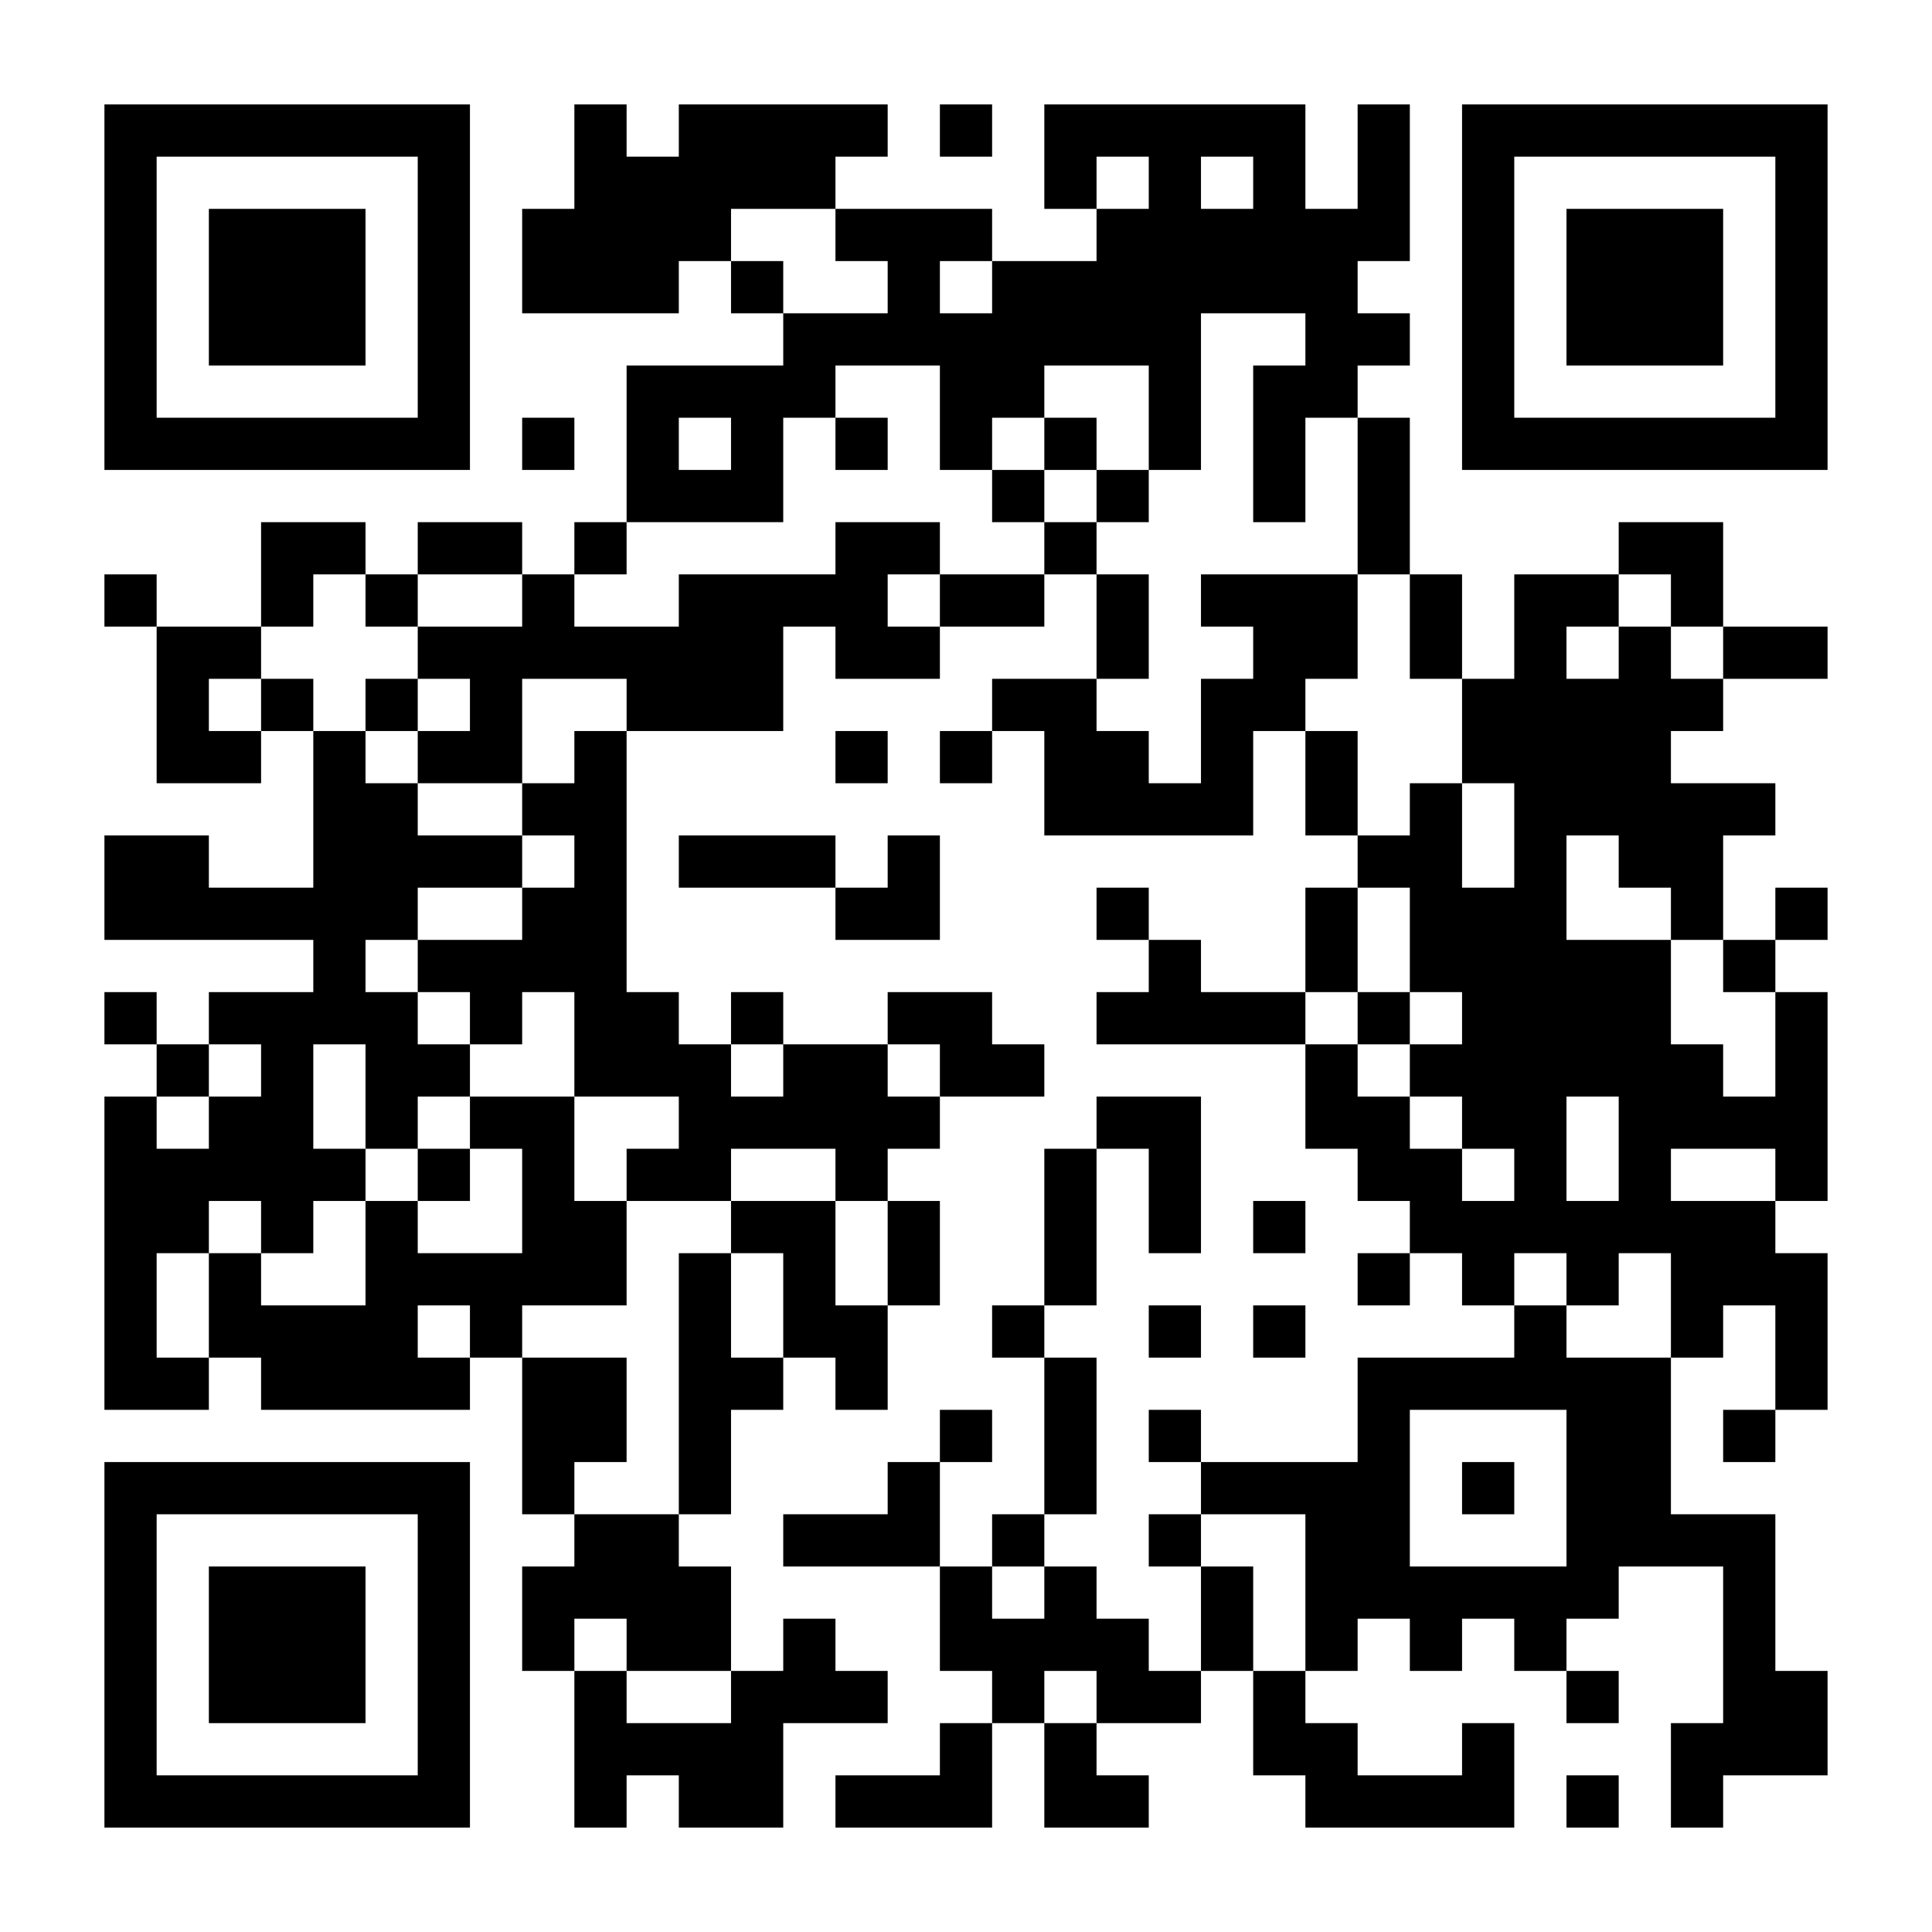
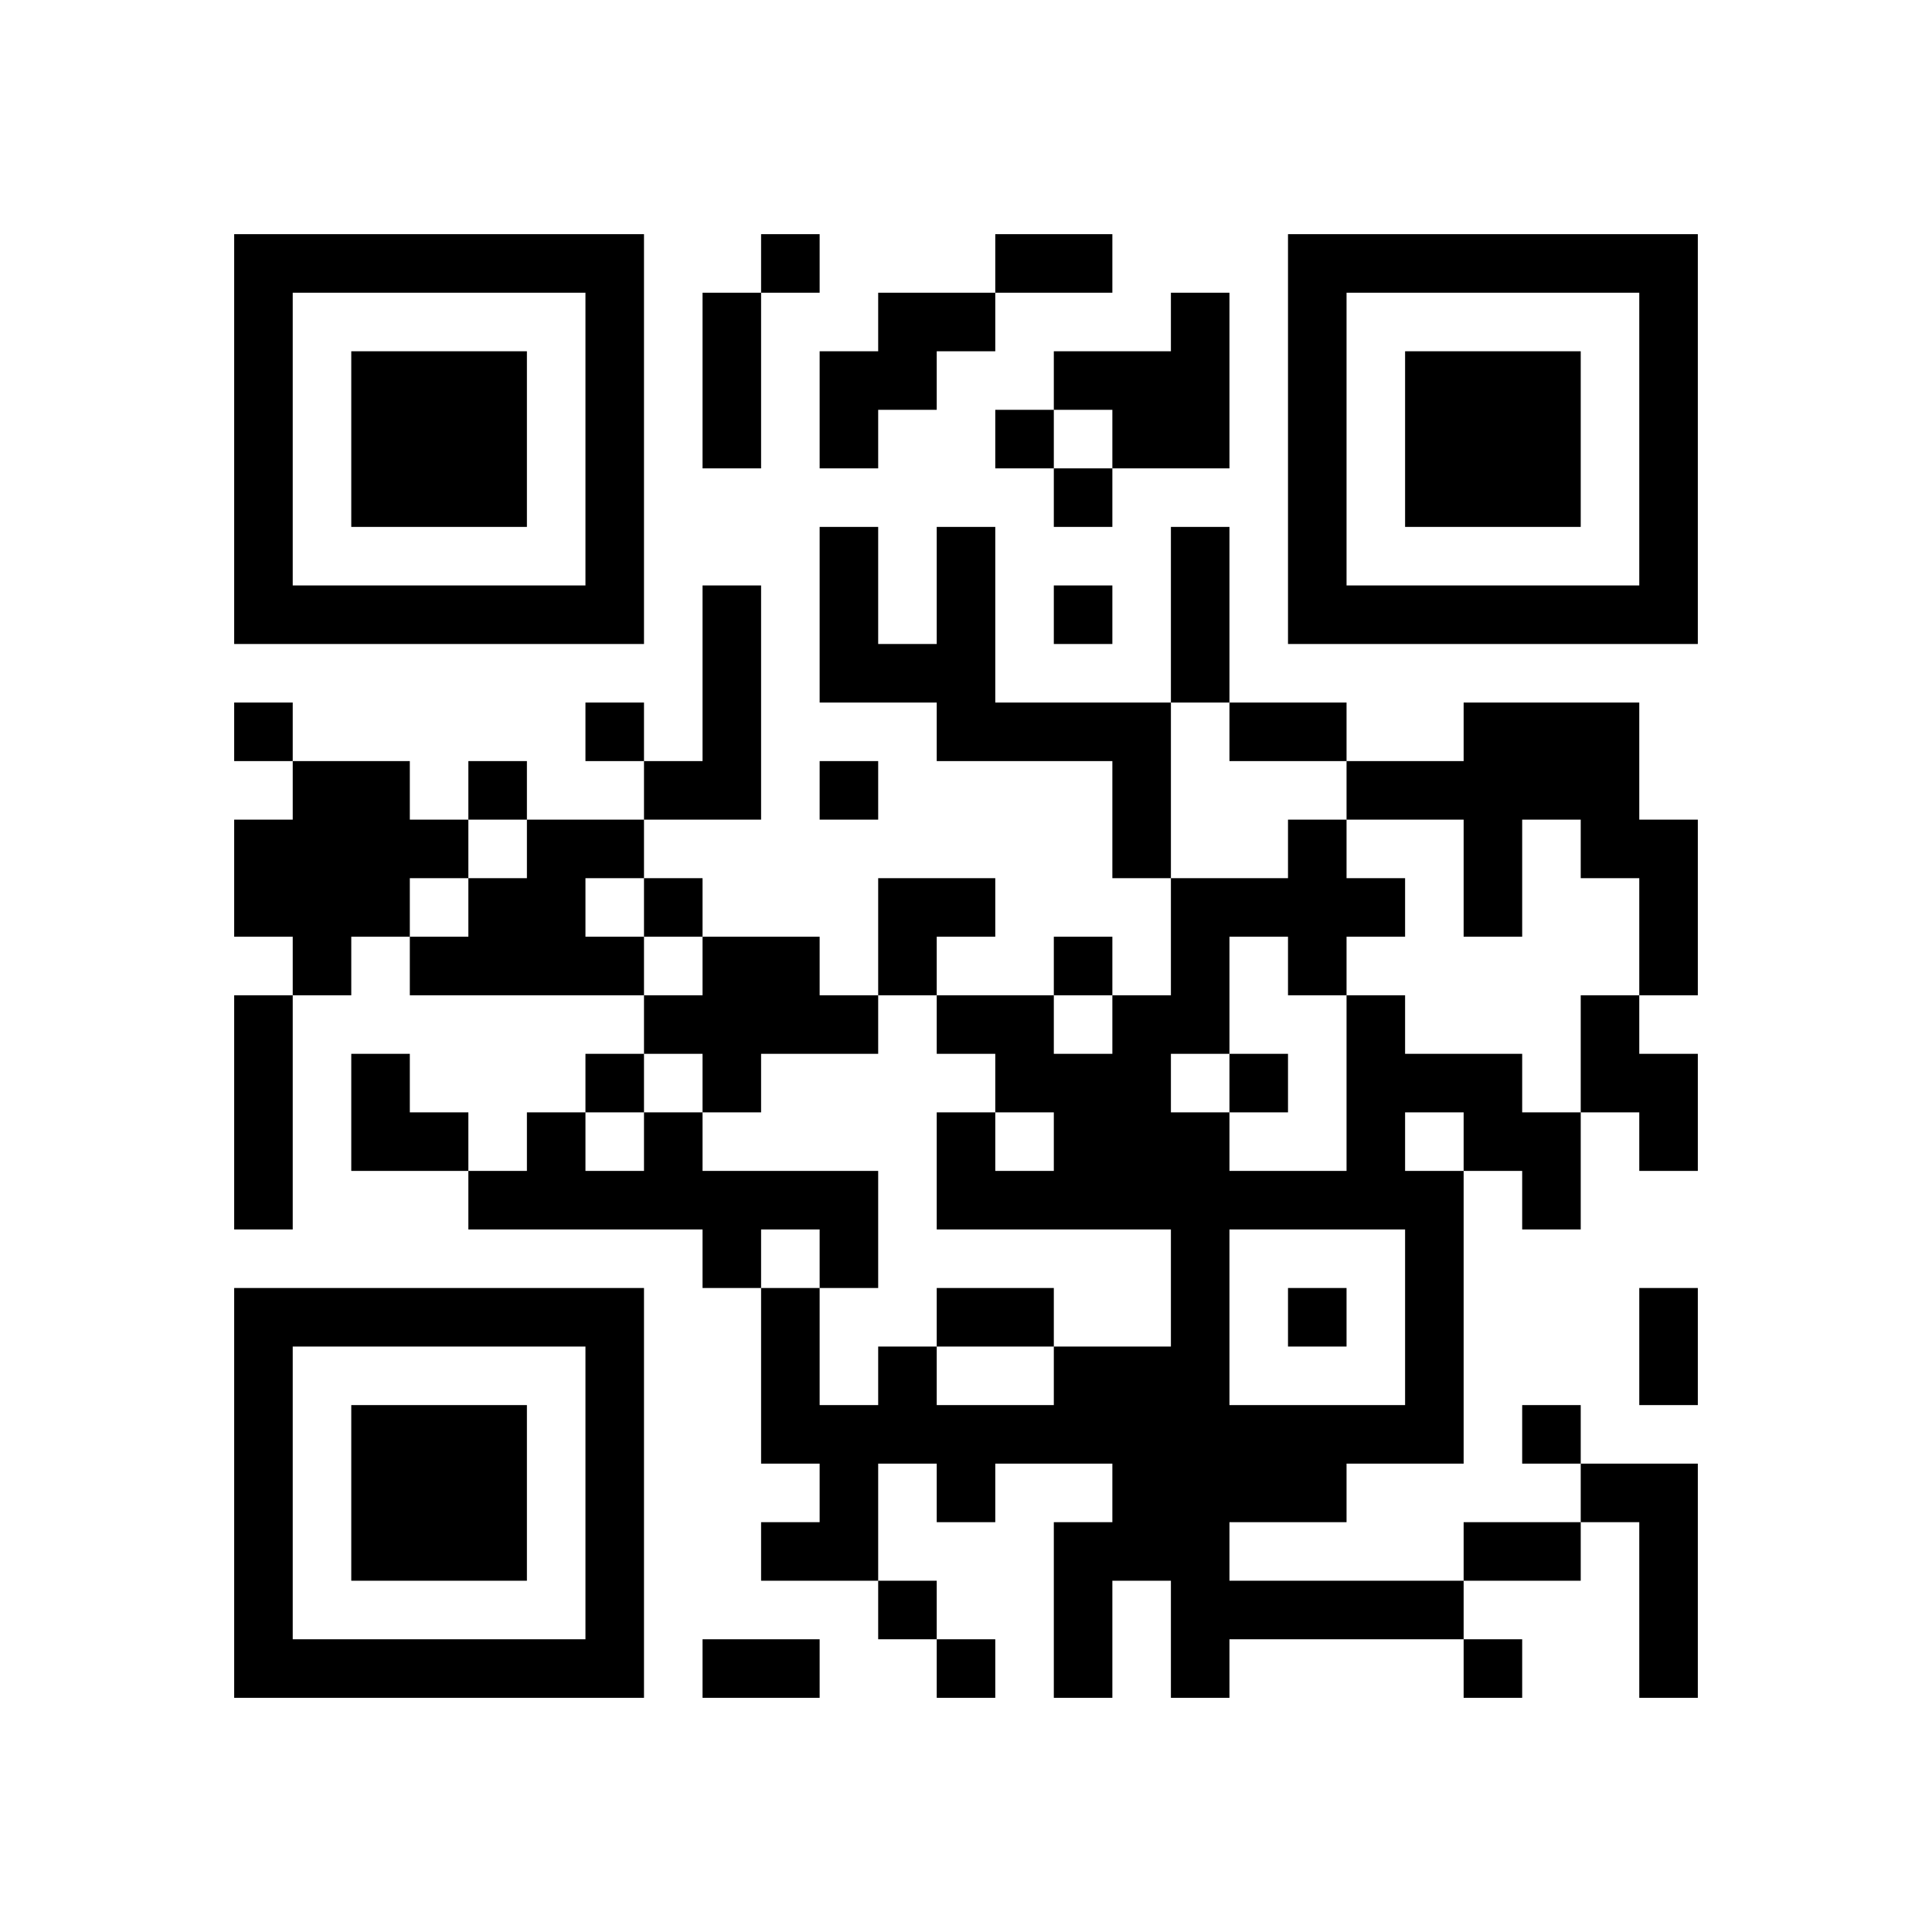
- <svg xmlns="http://www.w3.org/2000/svg" width="74mm" height="74mm" version="1.1" viewBox="0 0 74 74">
-   <path d="M4,4H6V6H4zM6,4H8V6H6zM8,4H10V6H8zM10,4H12V6H10zM12,4H14V6H12zM14,4H16V6H14zM16,4H18V6H16zM22,4H24V6H22zM26,4H28V6H26zM28,4H30V6H28zM30,4H32V6H30zM32,4H34V6H32zM36,4H38V6H36zM40,4H42V6H40zM42,4H44V6H42zM44,4H46V6H44zM46,4H48V6H46zM48,4H50V6H48zM52,4H54V6H52zM56,4H58V6H56zM58,4H60V6H58zM60,4H62V6H60zM62,4H64V6H62zM64,4H66V6H64zM66,4H68V6H66zM68,4H70V6H68zM4,6H6V8H4zM16,6H18V8H16zM22,6H24V8H22zM24,6H26V8H24zM26,6H28V8H26zM28,6H30V8H28zM30,6H32V8H30zM40,6H42V8H40zM44,6H46V8H44zM48,6H50V8H48zM52,6H54V8H52zM56,6H58V8H56zM68,6H70V8H68zM4,8H6V10H4zM8,8H10V10H8zM10,8H12V10H10zM12,8H14V10H12zM16,8H18V10H16zM20,8H22V10H20zM22,8H24V10H22zM24,8H26V10H24zM26,8H28V10H26zM32,8H34V10H32zM34,8H36V10H34zM36,8H38V10H36zM42,8H44V10H42zM44,8H46V10H44zM46,8H48V10H46zM48,8H50V10H48zM50,8H52V10H50zM52,8H54V10H52zM56,8H58V10H56zM60,8H62V10H60zM62,8H64V10H62zM64,8H66V10H64zM68,8H70V10H68zM4,10H6V12H4zM8,10H10V12H8zM10,10H12V12H10zM12,10H14V12H12zM16,10H18V12H16zM20,10H22V12H20zM22,10H24V12H22zM24,10H26V12H24zM28,10H30V12H28zM34,10H36V12H34zM38,10H40V12H38zM40,10H42V12H40zM42,10H44V12H42zM44,10H46V12H44zM46,10H48V12H46zM48,10H50V12H48zM50,10H52V12H50zM56,10H58V12H56zM60,10H62V12H60zM62,10H64V12H62zM64,10H66V12H64zM68,10H70V12H68zM4,12H6V14H4zM8,12H10V14H8zM10,12H12V14H10zM12,12H14V14H12zM16,12H18V14H16zM30,12H32V14H30zM32,12H34V14H32zM34,12H36V14H34zM36,12H38V14H36zM38,12H40V14H38zM40,12H42V14H40zM42,12H44V14H42zM44,12H46V14H44zM50,12H52V14H50zM52,12H54V14H52zM56,12H58V14H56zM60,12H62V14H60zM62,12H64V14H62zM64,12H66V14H64zM68,12H70V14H68zM4,14H6V16H4zM16,14H18V16H16zM24,14H26V16H24zM26,14H28V16H26zM28,14H30V16H28zM30,14H32V16H30zM36,14H38V16H36zM38,14H40V16H38zM44,14H46V16H44zM48,14H50V16H48zM50,14H52V16H50zM56,14H58V16H56zM68,14H70V16H68zM4,16H6V18H4zM6,16H8V18H6zM8,16H10V18H8zM10,16H12V18H10zM12,16H14V18H12zM14,16H16V18H14zM16,16H18V18H16zM20,16H22V18H20zM24,16H26V18H24zM28,16H30V18H28zM32,16H34V18H32zM36,16H38V18H36zM40,16H42V18H40zM44,16H46V18H44zM48,16H50V18H48zM52,16H54V18H52zM56,16H58V18H56zM58,16H60V18H58zM60,16H62V18H60zM62,16H64V18H62zM64,16H66V18H64zM66,16H68V18H66zM68,16H70V18H68zM24,18H26V20H24zM26,18H28V20H26zM28,18H30V20H28zM38,18H40V20H38zM42,18H44V20H42zM48,18H50V20H48zM52,18H54V20H52zM10,20H12V22H10zM12,20H14V22H12zM16,20H18V22H16zM18,20H20V22H18zM22,20H24V22H22zM32,20H34V22H32zM34,20H36V22H34zM40,20H42V22H40zM52,20H54V22H52zM62,20H64V22H62zM64,20H66V22H64zM4,22H6V24H4zM10,22H12V24H10zM14,22H16V24H14zM20,22H22V24H20zM26,22H28V24H26zM28,22H30V24H28zM30,22H32V24H30zM32,22H34V24H32zM36,22H38V24H36zM38,22H40V24H38zM42,22H44V24H42zM46,22H48V24H46zM48,22H50V24H48zM50,22H52V24H50zM54,22H56V24H54zM58,22H60V24H58zM60,22H62V24H60zM64,22H66V24H64zM6,24H8V26H6zM8,24H10V26H8zM16,24H18V26H16zM18,24H20V26H18zM20,24H22V26H20zM22,24H24V26H22zM24,24H26V26H24zM26,24H28V26H26zM28,24H30V26H28zM32,24H34V26H32zM34,24H36V26H34zM42,24H44V26H42zM48,24H50V26H48zM50,24H52V26H50zM54,24H56V26H54zM58,24H60V26H58zM62,24H64V26H62zM66,24H68V26H66zM68,24H70V26H68zM6,26H8V28H6zM10,26H12V28H10zM14,26H16V28H14zM18,26H20V28H18zM24,26H26V28H24zM26,26H28V28H26zM28,26H30V28H28zM38,26H40V28H38zM40,26H42V28H40zM46,26H48V28H46zM48,26H50V28H48zM56,26H58V28H56zM58,26H60V28H58zM60,26H62V28H60zM62,26H64V28H62zM64,26H66V28H64zM6,28H8V30H6zM8,28H10V30H8zM12,28H14V30H12zM16,28H18V30H16zM18,28H20V30H18zM22,28H24V30H22zM32,28H34V30H32zM36,28H38V30H36zM40,28H42V30H40zM42,28H44V30H42zM46,28H48V30H46zM50,28H52V30H50zM56,28H58V30H56zM58,28H60V30H58zM60,28H62V30H60zM62,28H64V30H62zM12,30H14V32H12zM14,30H16V32H14zM20,30H22V32H20zM22,30H24V32H22zM40,30H42V32H40zM42,30H44V32H42zM44,30H46V32H44zM46,30H48V32H46zM50,30H52V32H50zM54,30H56V32H54zM58,30H60V32H58zM60,30H62V32H60zM62,30H64V32H62zM64,30H66V32H64zM66,30H68V32H66zM4,32H6V34H4zM6,32H8V34H6zM12,32H14V34H12zM14,32H16V34H14zM16,32H18V34H16zM18,32H20V34H18zM22,32H24V34H22zM26,32H28V34H26zM28,32H30V34H28zM30,32H32V34H30zM34,32H36V34H34zM52,32H54V34H52zM54,32H56V34H54zM58,32H60V34H58zM62,32H64V34H62zM64,32H66V34H64zM4,34H6V36H4zM6,34H8V36H6zM8,34H10V36H8zM10,34H12V36H10zM12,34H14V36H12zM14,34H16V36H14zM20,34H22V36H20zM22,34H24V36H22zM32,34H34V36H32zM34,34H36V36H34zM42,34H44V36H42zM50,34H52V36H50zM54,34H56V36H54zM56,34H58V36H56zM58,34H60V36H58zM64,34H66V36H64zM68,34H70V36H68zM12,36H14V38H12zM16,36H18V38H16zM18,36H20V38H18zM20,36H22V38H20zM22,36H24V38H22zM44,36H46V38H44zM50,36H52V38H50zM54,36H56V38H54zM56,36H58V38H56zM58,36H60V38H58zM60,36H62V38H60zM62,36H64V38H62zM66,36H68V38H66zM4,38H6V40H4zM8,38H10V40H8zM10,38H12V40H10zM12,38H14V40H12zM14,38H16V40H14zM18,38H20V40H18zM22,38H24V40H22zM24,38H26V40H24zM28,38H30V40H28zM34,38H36V40H34zM36,38H38V40H36zM42,38H44V40H42zM44,38H46V40H44zM46,38H48V40H46zM48,38H50V40H48zM52,38H54V40H52zM56,38H58V40H56zM58,38H60V40H58zM60,38H62V40H60zM62,38H64V40H62zM68,38H70V40H68zM6,40H8V42H6zM10,40H12V42H10zM14,40H16V42H14zM16,40H18V42H16zM22,40H24V42H22zM24,40H26V42H24zM26,40H28V42H26zM30,40H32V42H30zM32,40H34V42H32zM36,40H38V42H36zM38,40H40V42H38zM50,40H52V42H50zM54,40H56V42H54zM56,40H58V42H56zM58,40H60V42H58zM60,40H62V42H60zM62,40H64V42H62zM64,40H66V42H64zM68,40H70V42H68zM4,42H6V44H4zM8,42H10V44H8zM10,42H12V44H10zM14,42H16V44H14zM18,42H20V44H18zM20,42H22V44H20zM26,42H28V44H26zM28,42H30V44H28zM30,42H32V44H30zM32,42H34V44H32zM34,42H36V44H34zM42,42H44V44H42zM44,42H46V44H44zM50,42H52V44H50zM52,42H54V44H52zM56,42H58V44H56zM58,42H60V44H58zM62,42H64V44H62zM64,42H66V44H64zM66,42H68V44H66zM68,42H70V44H68zM4,44H6V46H4zM6,44H8V46H6zM8,44H10V46H8zM10,44H12V46H10zM12,44H14V46H12zM16,44H18V46H16zM20,44H22V46H20zM24,44H26V46H24zM26,44H28V46H26zM32,44H34V46H32zM40,44H42V46H40zM44,44H46V46H44zM52,44H54V46H52zM54,44H56V46H54zM58,44H60V46H58zM62,44H64V46H62zM68,44H70V46H68zM4,46H6V48H4zM6,46H8V48H6zM10,46H12V48H10zM14,46H16V48H14zM20,46H22V48H20zM22,46H24V48H22zM28,46H30V48H28zM30,46H32V48H30zM34,46H36V48H34zM40,46H42V48H40zM44,46H46V48H44zM48,46H50V48H48zM54,46H56V48H54zM56,46H58V48H56zM58,46H60V48H58zM60,46H62V48H60zM62,46H64V48H62zM64,46H66V48H64zM66,46H68V48H66zM4,48H6V50H4zM8,48H10V50H8zM14,48H16V50H14zM16,48H18V50H16zM18,48H20V50H18zM20,48H22V50H20zM22,48H24V50H22zM26,48H28V50H26zM30,48H32V50H30zM34,48H36V50H34zM40,48H42V50H40zM52,48H54V50H52zM56,48H58V50H56zM60,48H62V50H60zM64,48H66V50H64zM66,48H68V50H66zM68,48H70V50H68zM4,50H6V52H4zM8,50H10V52H8zM10,50H12V52H10zM12,50H14V52H12zM14,50H16V52H14zM18,50H20V52H18zM26,50H28V52H26zM30,50H32V52H30zM32,50H34V52H32zM38,50H40V52H38zM44,50H46V52H44zM48,50H50V52H48zM58,50H60V52H58zM64,50H66V52H64zM68,50H70V52H68zM4,52H6V54H4zM6,52H8V54H6zM10,52H12V54H10zM12,52H14V54H12zM14,52H16V54H14zM16,52H18V54H16zM20,52H22V54H20zM22,52H24V54H22zM26,52H28V54H26zM28,52H30V54H28zM32,52H34V54H32zM40,52H42V54H40zM52,52H54V54H52zM54,52H56V54H54zM56,52H58V54H56zM58,52H60V54H58zM60,52H62V54H60zM62,52H64V54H62zM68,52H70V54H68zM20,54H22V56H20zM22,54H24V56H22zM26,54H28V56H26zM36,54H38V56H36zM40,54H42V56H40zM44,54H46V56H44zM52,54H54V56H52zM60,54H62V56H60zM62,54H64V56H62zM66,54H68V56H66zM4,56H6V58H4zM6,56H8V58H6zM8,56H10V58H8zM10,56H12V58H10zM12,56H14V58H12zM14,56H16V58H14zM16,56H18V58H16zM20,56H22V58H20zM26,56H28V58H26zM34,56H36V58H34zM40,56H42V58H40zM46,56H48V58H46zM48,56H50V58H48zM50,56H52V58H50zM52,56H54V58H52zM56,56H58V58H56zM60,56H62V58H60zM62,56H64V58H62zM4,58H6V60H4zM16,58H18V60H16zM22,58H24V60H22zM24,58H26V60H24zM30,58H32V60H30zM32,58H34V60H32zM34,58H36V60H34zM38,58H40V60H38zM44,58H46V60H44zM50,58H52V60H50zM52,58H54V60H52zM60,58H62V60H60zM62,58H64V60H62zM64,58H66V60H64zM66,58H68V60H66zM4,60H6V62H4zM8,60H10V62H8zM10,60H12V62H10zM12,60H14V62H12zM16,60H18V62H16zM20,60H22V62H20zM22,60H24V62H22zM24,60H26V62H24zM26,60H28V62H26zM36,60H38V62H36zM40,60H42V62H40zM46,60H48V62H46zM50,60H52V62H50zM52,60H54V62H52zM54,60H56V62H54zM56,60H58V62H56zM58,60H60V62H58zM60,60H62V62H60zM66,60H68V62H66zM4,62H6V64H4zM8,62H10V64H8zM10,62H12V64H10zM12,62H14V64H12zM16,62H18V64H16zM20,62H22V64H20zM24,62H26V64H24zM26,62H28V64H26zM30,62H32V64H30zM36,62H38V64H36zM38,62H40V64H38zM40,62H42V64H40zM42,62H44V64H42zM46,62H48V64H46zM50,62H52V64H50zM54,62H56V64H54zM58,62H60V64H58zM66,62H68V64H66zM4,64H6V66H4zM8,64H10V66H8zM10,64H12V66H10zM12,64H14V66H12zM16,64H18V66H16zM22,64H24V66H22zM28,64H30V66H28zM30,64H32V66H30zM32,64H34V66H32zM38,64H40V66H38zM42,64H44V66H42zM44,64H46V66H44zM48,64H50V66H48zM60,64H62V66H60zM66,64H68V66H66zM68,64H70V66H68zM4,66H6V68H4zM16,66H18V68H16zM22,66H24V68H22zM24,66H26V68H24zM26,66H28V68H26zM28,66H30V68H28zM36,66H38V68H36zM40,66H42V68H40zM48,66H50V68H48zM50,66H52V68H50zM56,66H58V68H56zM64,66H66V68H64zM66,66H68V68H66zM68,66H70V68H68zM4,68H6V70H4zM6,68H8V70H6zM8,68H10V70H8zM10,68H12V70H10zM12,68H14V70H12zM14,68H16V70H14zM16,68H18V70H16zM22,68H24V70H22zM26,68H28V70H26zM28,68H30V70H28zM32,68H34V70H32zM34,68H36V70H34zM36,68H38V70H36zM40,68H42V70H40zM42,68H44V70H42zM50,68H52V70H50zM52,68H54V70H52zM54,68H56V70H54zM56,68H58V70H56zM60,68H62V70H60zM64,68H66V70H64z" id="qr-path" fill="#000000" fill-opacity="1" fill-rule="nonzero" stroke="none" />
+ <svg xmlns="http://www.w3.org/2000/svg" width="6.6mm" height="6.6mm" version="1.1" viewBox="0 0 6.6 6.6">
+   <path d="M0.8,0.8H1V1H0.8zM1,0.8H1.2V1H1zM1.2,0.8H1.4V1H1.2zM1.4,0.8H1.6V1H1.4zM1.6,0.8H1.8V1H1.6zM1.8,0.8H2V1H1.8zM2,0.8H2.2V1H2zM2.6,0.8H2.8V1H2.6zM3.4,0.8H3.6V1H3.4zM3.6,0.8H3.8V1H3.6zM4.4,0.8H4.6V1H4.4zM4.6,0.8H4.8V1H4.6zM4.8,0.8H5V1H4.8zM5,0.8H5.2V1H5zM5.2,0.8H5.4V1H5.2zM5.4,0.8H5.6V1H5.4zM5.6,0.8H5.8V1H5.6zM0.8,1H1V1.2H0.8zM2,1H2.2V1.2H2zM2.4,1H2.6V1.2H2.4zM3,1H3.2V1.2H3zM3.2,1H3.4V1.2H3.2zM4,1H4.2V1.2H4zM4.4,1H4.6V1.2H4.4zM5.6,1H5.8V1.2H5.6zM0.8,1.2H1V1.4H0.8zM1.2,1.2H1.4V1.4H1.2zM1.4,1.2H1.6V1.4H1.4zM1.6,1.2H1.8V1.4H1.6zM2,1.2H2.2V1.4H2zM2.4,1.2H2.6V1.4H2.4zM2.8,1.2H3V1.4H2.8zM3,1.2H3.2V1.4H3zM3.6,1.2H3.8V1.4H3.6zM3.8,1.2H4V1.4H3.8zM4,1.2H4.2V1.4H4zM4.4,1.2H4.6V1.4H4.4zM4.8,1.2H5V1.4H4.8zM5,1.2H5.2V1.4H5zM5.2,1.2H5.4V1.4H5.2zM5.6,1.2H5.8V1.4H5.6zM0.8,1.4H1V1.6H0.8zM1.2,1.4H1.4V1.6H1.2zM1.4,1.4H1.6V1.6H1.4zM1.6,1.4H1.8V1.6H1.6zM2,1.4H2.2V1.6H2zM2.4,1.4H2.6V1.6H2.4zM2.8,1.4H3V1.6H2.8zM3.4,1.4H3.6V1.6H3.4zM3.8,1.4H4V1.6H3.8zM4,1.4H4.2V1.6H4zM4.4,1.4H4.6V1.6H4.4zM4.8,1.4H5V1.6H4.8zM5,1.4H5.2V1.6H5zM5.2,1.4H5.4V1.6H5.2zM5.6,1.4H5.8V1.6H5.6zM0.8,1.6H1V1.8H0.8zM1.2,1.6H1.4V1.8H1.2zM1.4,1.6H1.6V1.8H1.4zM1.6,1.6H1.8V1.8H1.6zM2,1.6H2.2V1.8H2zM3.6,1.6H3.8V1.8H3.6zM4.4,1.6H4.6V1.8H4.4zM4.8,1.6H5V1.8H4.8zM5,1.6H5.2V1.8H5zM5.2,1.6H5.4V1.8H5.2zM5.6,1.6H5.8V1.8H5.6zM0.8,1.8H1V2H0.8zM2,1.8H2.2V2H2zM2.8,1.8H3V2H2.8zM3.2,1.8H3.4V2H3.2zM4,1.8H4.2V2H4zM4.4,1.8H4.6V2H4.4zM5.6,1.8H5.8V2H5.6zM0.8,2H1V2.2H0.8zM1,2H1.2V2.2H1zM1.2,2H1.4V2.2H1.2zM1.4,2H1.6V2.2H1.4zM1.6,2H1.8V2.2H1.6zM1.8,2H2V2.2H1.8zM2,2H2.2V2.2H2zM2.4,2H2.6V2.2H2.4zM2.8,2H3V2.2H2.8zM3.2,2H3.4V2.2H3.2zM3.6,2H3.8V2.2H3.6zM4,2H4.2V2.2H4zM4.4,2H4.6V2.2H4.4zM4.6,2H4.8V2.2H4.6zM4.8,2H5V2.2H4.8zM5,2H5.2V2.2H5zM5.2,2H5.4V2.2H5.2zM5.4,2H5.6V2.2H5.4zM5.6,2H5.8V2.2H5.6zM2.4,2.2H2.6V2.4H2.4zM2.8,2.2H3V2.4H2.8zM3,2.2H3.2V2.4H3zM3.2,2.2H3.4V2.4H3.2zM4,2.2H4.2V2.4H4zM0.8,2.4H1V2.6H0.8zM2,2.4H2.2V2.6H2zM2.4,2.4H2.6V2.6H2.4zM3.2,2.4H3.4V2.6H3.2zM3.4,2.4H3.6V2.6H3.4zM3.6,2.4H3.8V2.6H3.6zM3.8,2.4H4V2.6H3.8zM4.2,2.4H4.4V2.6H4.2zM4.4,2.4H4.6V2.6H4.4zM5,2.4H5.2V2.6H5zM5.2,2.4H5.4V2.6H5.2zM5.4,2.4H5.6V2.6H5.4zM1,2.6H1.2V2.8H1zM1.2,2.6H1.4V2.8H1.2zM1.6,2.6H1.8V2.8H1.6zM2.2,2.6H2.4V2.8H2.2zM2.4,2.6H2.6V2.8H2.4zM2.8,2.6H3V2.8H2.8zM3.8,2.6H4V2.8H3.8zM4.6,2.6H4.8V2.8H4.6zM4.8,2.6H5V2.8H4.8zM5,2.6H5.2V2.8H5zM5.2,2.6H5.4V2.8H5.2zM5.4,2.6H5.6V2.8H5.4zM0.8,2.8H1V3H0.8zM1,2.8H1.2V3H1zM1.2,2.8H1.4V3H1.2zM1.4,2.8H1.6V3H1.4zM1.8,2.8H2V3H1.8zM2,2.8H2.2V3H2zM3.8,2.8H4V3H3.8zM4.4,2.8H4.6V3H4.4zM5,2.8H5.2V3H5zM5.4,2.8H5.6V3H5.4zM5.6,2.8H5.8V3H5.6zM0.8,3H1V3.2H0.8zM1,3H1.2V3.2H1zM1.2,3H1.4V3.2H1.2zM1.6,3H1.8V3.2H1.6zM1.8,3H2V3.2H1.8zM2.2,3H2.4V3.2H2.2zM3,3H3.2V3.2H3zM3.2,3H3.4V3.2H3.2zM4,3H4.2V3.2H4zM4.2,3H4.4V3.2H4.2zM4.4,3H4.6V3.2H4.4zM4.6,3H4.8V3.2H4.6zM5,3H5.2V3.2H5zM5.6,3H5.8V3.2H5.6zM1,3.2H1.2V3.4H1zM1.4,3.2H1.6V3.4H1.4zM1.6,3.2H1.8V3.4H1.6zM1.8,3.2H2V3.4H1.8zM2,3.2H2.2V3.4H2zM2.4,3.2H2.6V3.4H2.4zM2.6,3.2H2.8V3.4H2.6zM3,3.2H3.2V3.4H3zM3.6,3.2H3.8V3.4H3.6zM4,3.2H4.2V3.4H4zM4.4,3.2H4.6V3.4H4.4zM5.6,3.2H5.8V3.4H5.6zM0.8,3.4H1V3.6H0.8zM2.2,3.4H2.4V3.6H2.2zM2.4,3.4H2.6V3.6H2.4zM2.6,3.4H2.8V3.6H2.6zM2.8,3.4H3V3.6H2.8zM3.2,3.4H3.4V3.6H3.2zM3.4,3.4H3.6V3.6H3.4zM3.8,3.4H4V3.6H3.8zM4,3.4H4.2V3.6H4zM4.6,3.4H4.8V3.6H4.6zM5.4,3.4H5.6V3.6H5.4zM0.8,3.6H1V3.8H0.8zM1.2,3.6H1.4V3.8H1.2zM2,3.6H2.2V3.8H2zM2.4,3.6H2.6V3.8H2.4zM3.4,3.6H3.6V3.8H3.4zM3.6,3.6H3.8V3.8H3.6zM3.8,3.6H4V3.8H3.8zM4.2,3.6H4.4V3.8H4.2zM4.6,3.6H4.8V3.8H4.6zM4.8,3.6H5V3.8H4.8zM5,3.6H5.2V3.8H5zM5.4,3.6H5.6V3.8H5.4zM5.6,3.6H5.8V3.8H5.6zM0.8,3.8H1V4H0.8zM1.2,3.8H1.4V4H1.2zM1.4,3.8H1.6V4H1.4zM1.8,3.8H2V4H1.8zM2.2,3.8H2.4V4H2.2zM3.2,3.8H3.4V4H3.2zM3.6,3.8H3.8V4H3.6zM3.8,3.8H4V4H3.8zM4,3.8H4.2V4H4zM4.6,3.8H4.8V4H4.6zM5,3.8H5.2V4H5zM5.2,3.8H5.4V4H5.2zM5.6,3.8H5.8V4H5.6zM0.8,4H1V4.2H0.8zM1.6,4H1.8V4.2H1.6zM1.8,4H2V4.2H1.8zM2,4H2.2V4.2H2zM2.2,4H2.4V4.2H2.2zM2.4,4H2.6V4.2H2.4zM2.6,4H2.8V4.2H2.6zM2.8,4H3V4.2H2.8zM3.2,4H3.4V4.2H3.2zM3.4,4H3.6V4.2H3.4zM3.6,4H3.8V4.2H3.6zM3.8,4H4V4.2H3.8zM4,4H4.2V4.2H4zM4.2,4H4.4V4.2H4.2zM4.4,4H4.6V4.2H4.4zM4.6,4H4.8V4.2H4.6zM4.8,4H5V4.2H4.8zM5.2,4H5.4V4.2H5.2zM2.4,4.2H2.6V4.4H2.4zM2.8,4.2H3V4.4H2.8zM4,4.2H4.2V4.4H4zM4.8,4.2H5V4.4H4.8zM0.8,4.4H1V4.6H0.8zM1,4.4H1.2V4.6H1zM1.2,4.4H1.4V4.6H1.2zM1.4,4.4H1.6V4.6H1.4zM1.6,4.4H1.8V4.6H1.6zM1.8,4.4H2V4.6H1.8zM2,4.4H2.2V4.6H2zM2.6,4.4H2.8V4.6H2.6zM3.2,4.4H3.4V4.6H3.2zM3.4,4.4H3.6V4.6H3.4zM4,4.4H4.2V4.6H4zM4.4,4.4H4.6V4.6H4.4zM4.8,4.4H5V4.6H4.8zM5.6,4.4H5.8V4.6H5.6zM0.8,4.6H1V4.8H0.8zM2,4.6H2.2V4.8H2zM2.6,4.6H2.8V4.8H2.6zM3,4.6H3.2V4.8H3zM3.6,4.6H3.8V4.8H3.6zM3.8,4.6H4V4.8H3.8zM4,4.6H4.2V4.8H4zM4.8,4.6H5V4.8H4.8zM5.6,4.6H5.8V4.8H5.6zM0.8,4.8H1V5H0.8zM1.2,4.8H1.4V5H1.2zM1.4,4.8H1.6V5H1.4zM1.6,4.8H1.8V5H1.6zM2,4.8H2.2V5H2zM2.6,4.8H2.8V5H2.6zM2.8,4.8H3V5H2.8zM3,4.8H3.2V5H3zM3.2,4.8H3.4V5H3.2zM3.4,4.8H3.6V5H3.4zM3.6,4.8H3.8V5H3.6zM3.8,4.8H4V5H3.8zM4,4.8H4.2V5H4zM4.2,4.8H4.4V5H4.2zM4.4,4.8H4.6V5H4.4zM4.6,4.8H4.8V5H4.6zM4.8,4.8H5V5H4.8zM5.2,4.8H5.4V5H5.2zM0.8,5H1V5.2H0.8zM1.2,5H1.4V5.2H1.2zM1.4,5H1.6V5.2H1.4zM1.6,5H1.8V5.2H1.6zM2,5H2.2V5.2H2zM2.8,5H3V5.2H2.8zM3.2,5H3.4V5.2H3.2zM3.8,5H4V5.2H3.8zM4,5H4.2V5.2H4zM4.2,5H4.4V5.2H4.2zM4.4,5H4.6V5.2H4.4zM5.4,5H5.6V5.2H5.4zM5.6,5H5.8V5.2H5.6zM0.8,5.2H1V5.4H0.8zM1.2,5.2H1.4V5.4H1.2zM1.4,5.2H1.6V5.4H1.4zM1.6,5.2H1.8V5.4H1.6zM2,5.2H2.2V5.4H2zM2.6,5.2H2.8V5.4H2.6zM2.8,5.2H3V5.4H2.8zM3.6,5.2H3.8V5.4H3.6zM3.8,5.2H4V5.4H3.8zM4,5.2H4.2V5.4H4zM5,5.2H5.2V5.4H5zM5.2,5.2H5.4V5.4H5.2zM5.6,5.2H5.8V5.4H5.6zM0.8,5.4H1V5.6H0.8zM2,5.4H2.2V5.6H2zM3,5.4H3.2V5.6H3zM3.6,5.4H3.8V5.6H3.6zM4,5.4H4.2V5.6H4zM4.2,5.4H4.4V5.6H4.2zM4.4,5.4H4.6V5.6H4.4zM4.6,5.4H4.8V5.6H4.6zM4.8,5.4H5V5.6H4.8zM5.6,5.4H5.8V5.6H5.6zM0.8,5.6H1V5.8H0.8zM1,5.6H1.2V5.8H1zM1.2,5.6H1.4V5.8H1.2zM1.4,5.6H1.6V5.8H1.4zM1.6,5.6H1.8V5.8H1.6zM1.8,5.6H2V5.8H1.8zM2,5.6H2.2V5.8H2zM2.4,5.6H2.6V5.8H2.4zM2.6,5.6H2.8V5.8H2.6zM3.2,5.6H3.4V5.8H3.2zM3.6,5.6H3.8V5.8H3.6zM4,5.6H4.2V5.8H4zM5,5.6H5.2V5.8H5zM5.6,5.6H5.8V5.8H5.6z" id="qr-path" fill="#000000" fill-opacity="1" fill-rule="nonzero" stroke="none" />
</svg>
